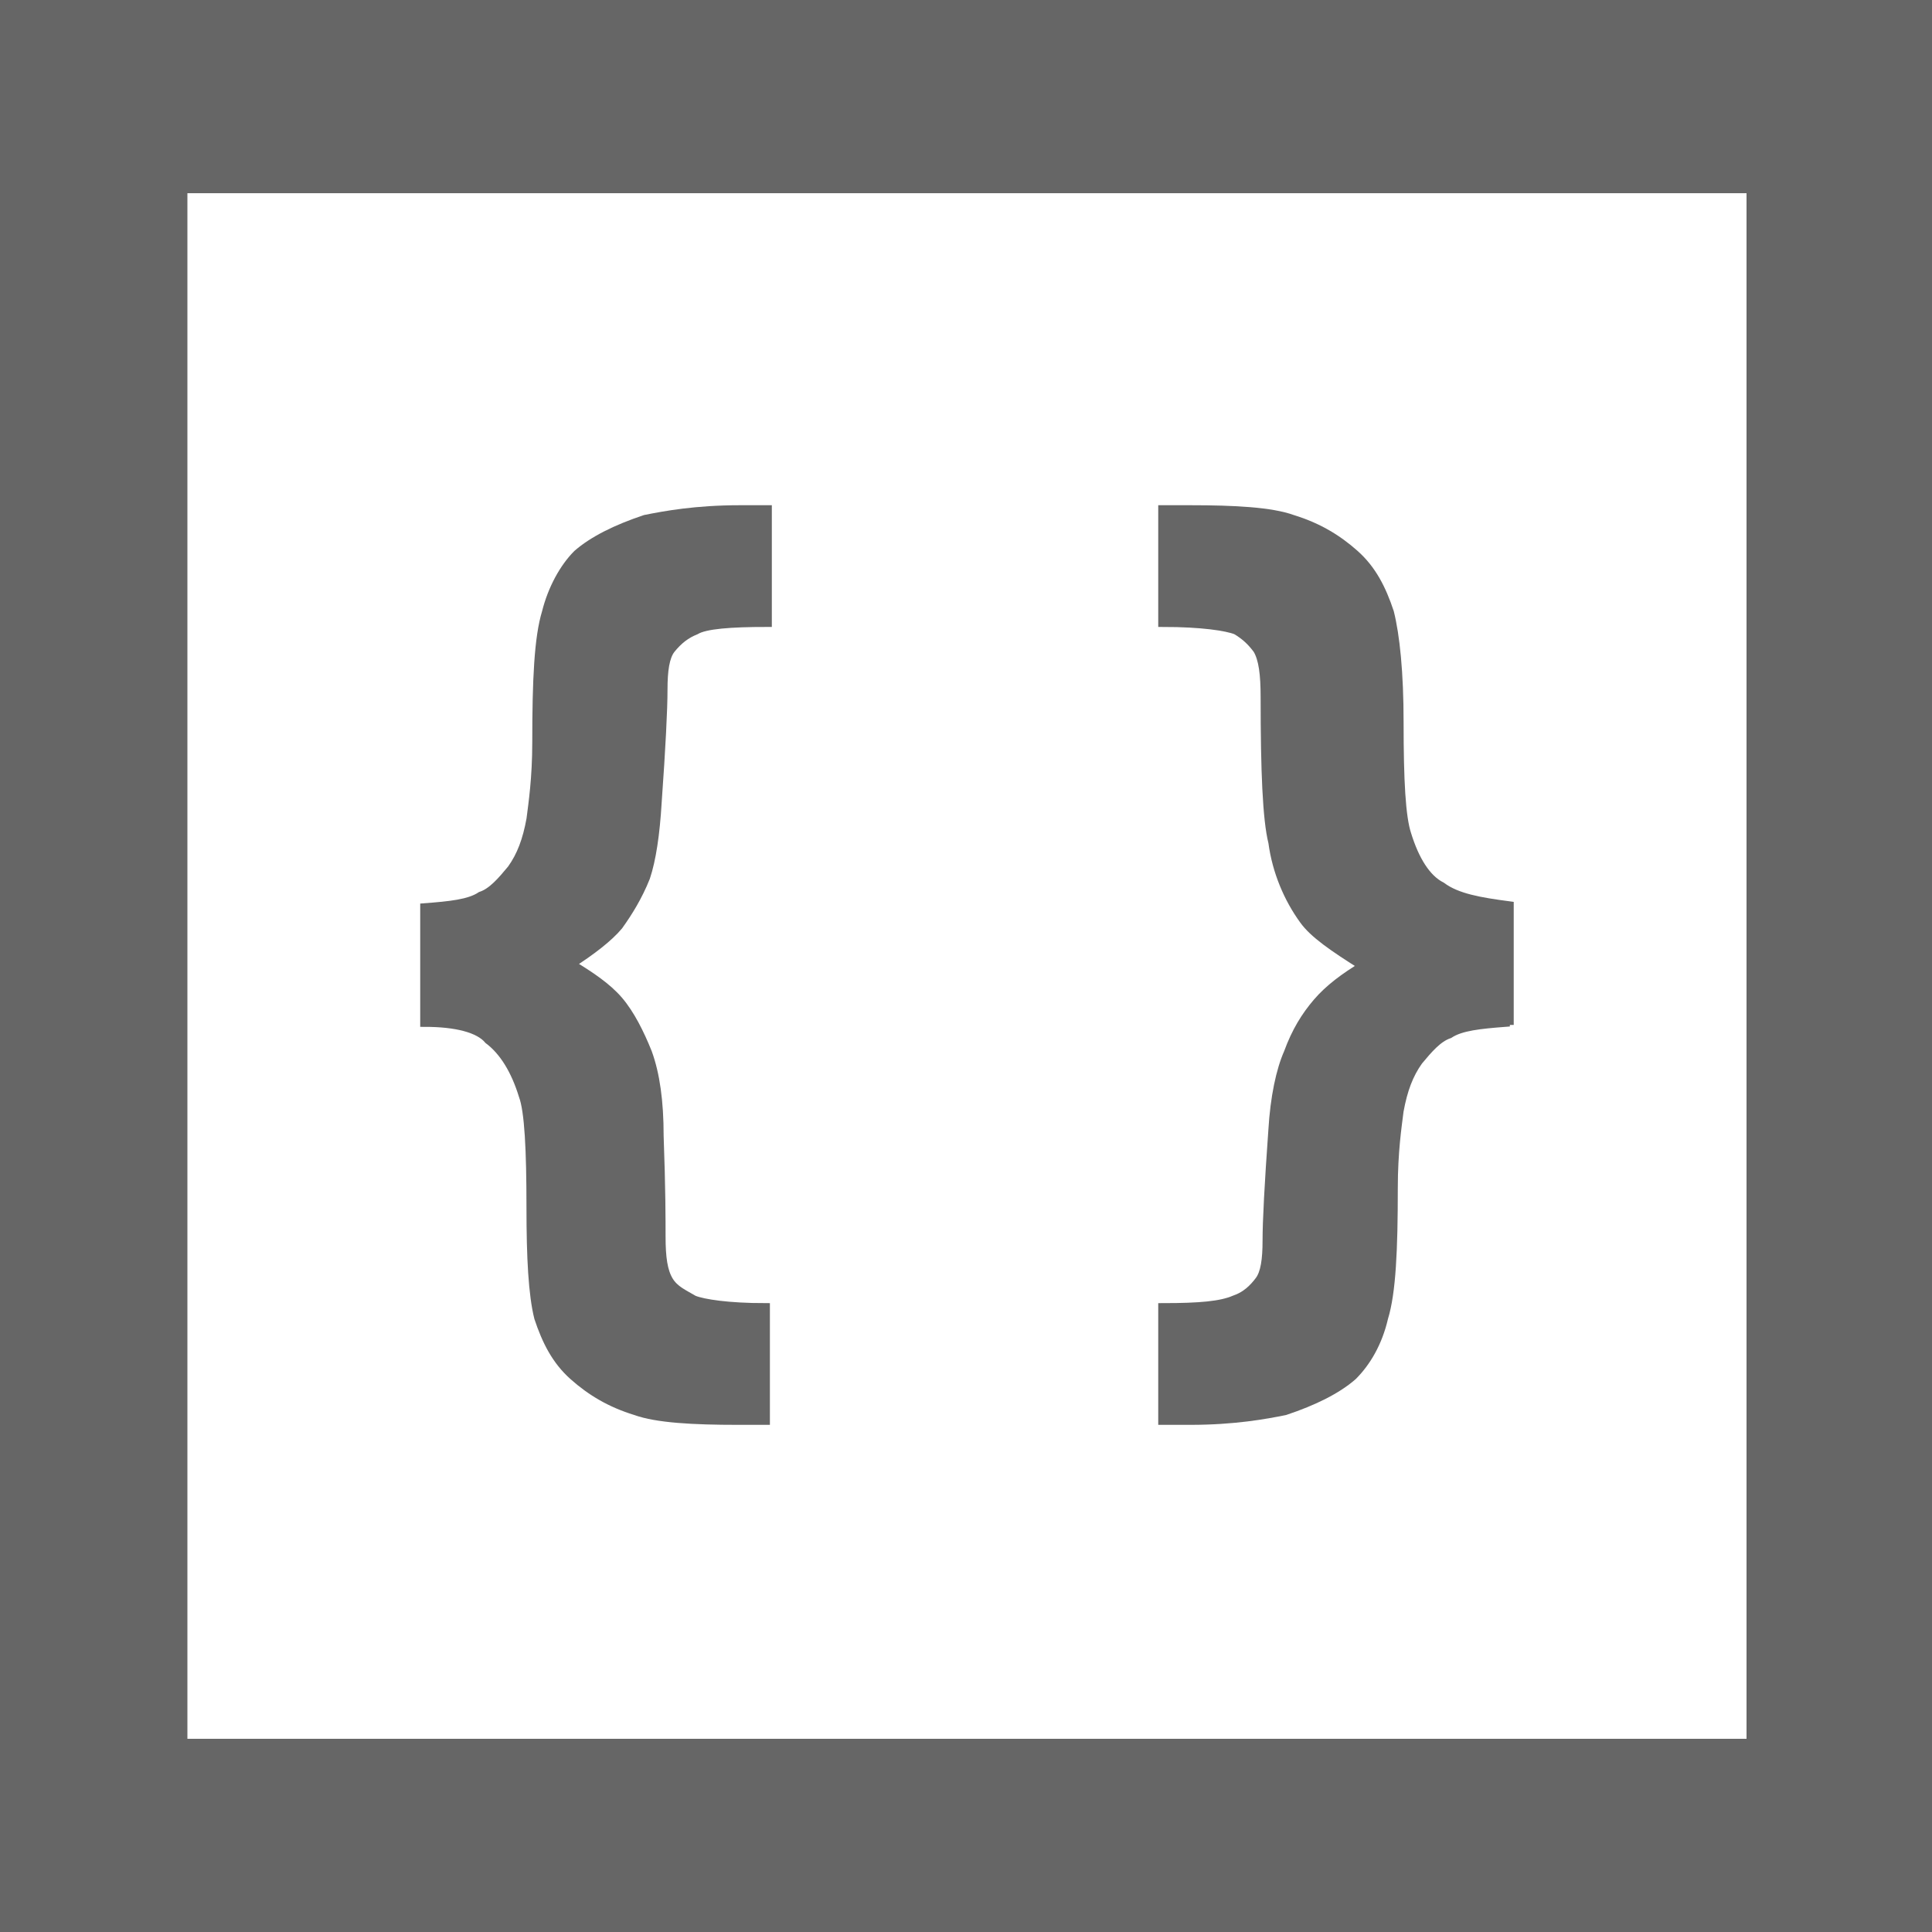
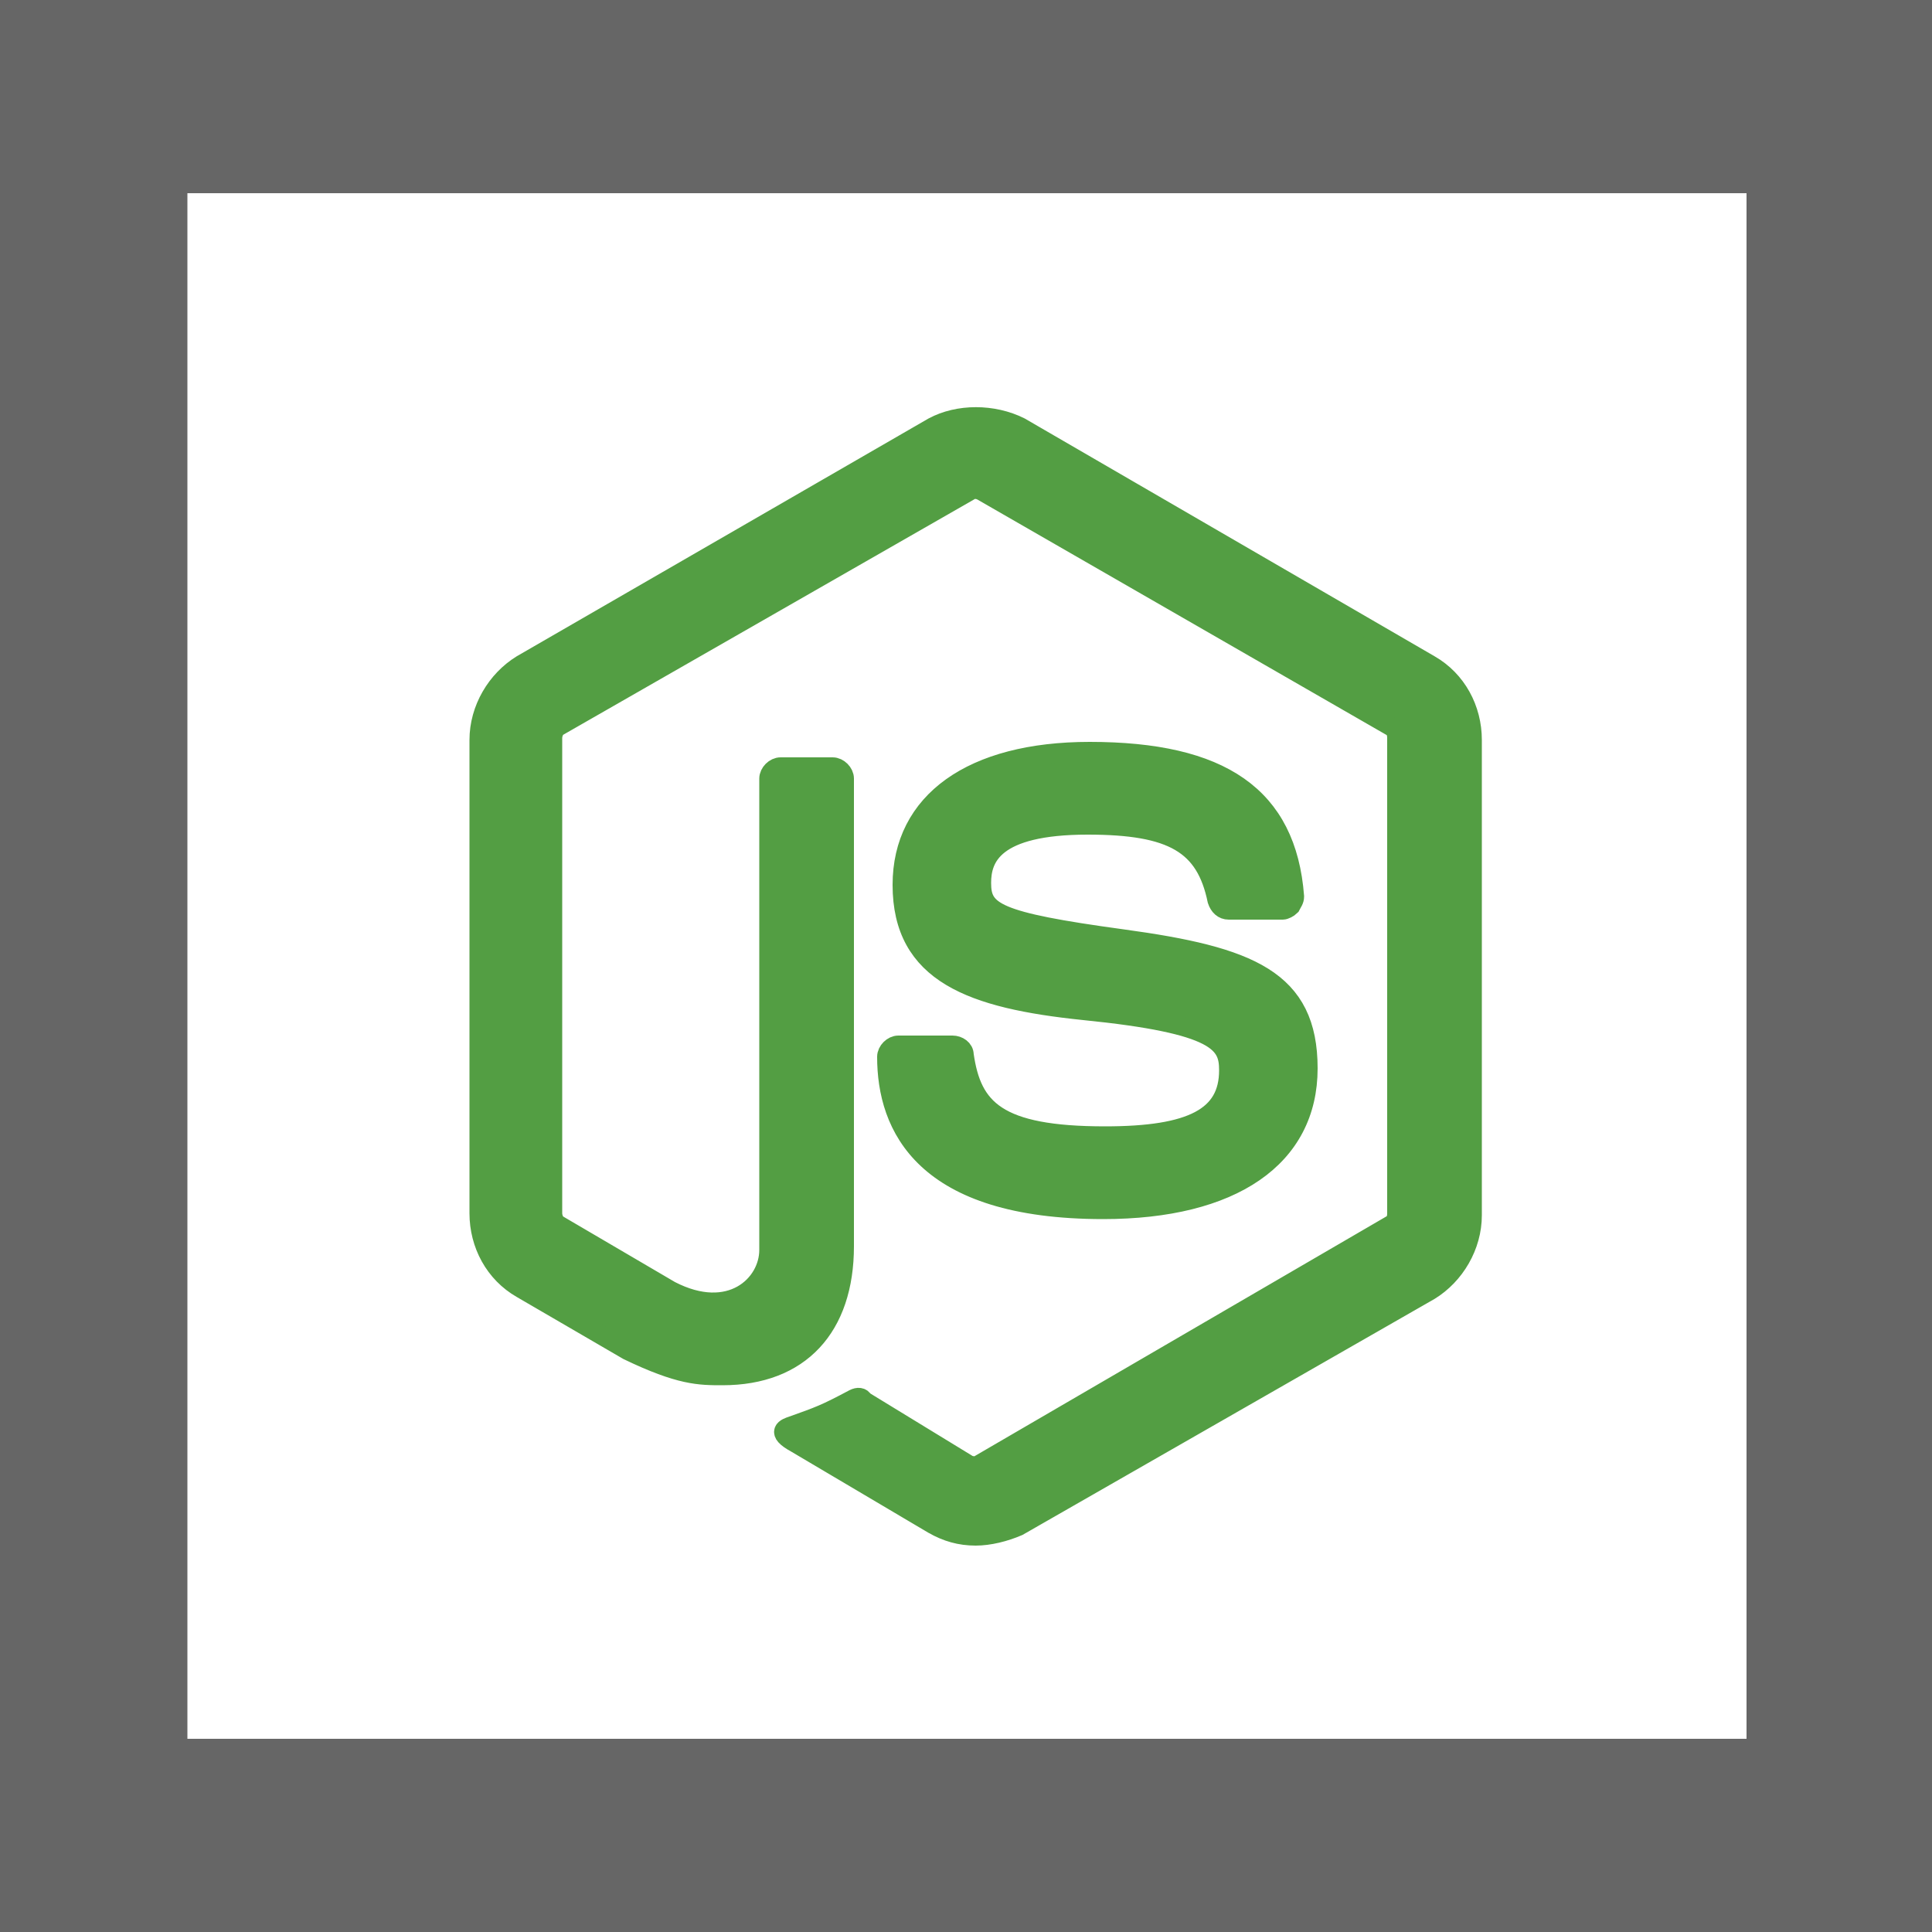
<svg xmlns="http://www.w3.org/2000/svg" viewBox="0 0 100 100">
  <style type="text/css">  
	.st0{fill:#FFFFFF;}
	.st1{fill:#666666;}
- 	.st2{fill:#666666;stroke:#666666;stroke-width:0.5;stroke-miterlimit:10;}
+ 	.st2{fill:#539E43;stroke:#539E43;stroke-miterlimit:10;}
</style>
  <rect class="st0" width="100" height="100" />
  <path class="st1" d="M100 100H0V0h100V100zM9.7 90h80.7V10H9.7" />
-   <path class="st2" d="M22 52.9V47c1.3-0.1 2.3-0.2 2.9-0.6 0.6-0.2 1.1-0.8 1.6-1.4 0.5-0.7 0.8-1.5 1-2.6 0.1-0.8 0.3-2.1 0.3-4 0-3.2 0.1-5.4 0.5-6.7 0.3-1.2 0.9-2.3 1.6-3 0.8-0.7 2-1.3 3.5-1.8 1-0.2 2.6-0.5 4.9-0.5h1.4v5.8c-1.9 0-3.2 0.1-3.7 0.4 -0.5 0.2-0.9 0.5-1.3 1 -0.3 0.4-0.4 1.1-0.4 2.1s-0.1 3-0.3 5.8c-0.1 1.7-0.3 3-0.6 3.9 -0.4 1-0.9 1.8-1.4 2.5 -0.5 0.6-1.4 1.3-2.5 2 1 0.6 1.9 1.2 2.5 1.9 0.6 0.7 1.1 1.7 1.5 2.7 0.4 1.1 0.6 2.5 0.6 4.3 0.1 2.7 0.1 4.4 0.1 5.2 0 1.1 0.1 1.8 0.4 2.3 0.3 0.5 0.8 0.7 1.3 1 0.5 0.2 1.8 0.4 3.7 0.4v5.8h-1.4c-2.3 0-4.2-0.1-5.3-0.5 -1.3-0.4-2.3-1-3.2-1.8 -0.9-0.8-1.4-1.8-1.8-3 -0.3-1.2-0.4-3.1-0.4-5.7 0-3-0.1-5-0.4-5.8 -0.4-1.3-1-2.3-1.8-2.9C24.8 53.2 23.6 52.9 22 52.9z" />
-   <path class="st2" d="M77.9 52.9c-1.3 0.1-2.3 0.2-2.9 0.6 -0.6 0.2-1.1 0.8-1.6 1.4 -0.5 0.7-0.8 1.5-1 2.6 -0.1 0.8-0.3 2.1-0.3 4 0 3.2-0.1 5.4-0.5 6.7 -0.3 1.3-0.9 2.3-1.6 3 -0.8 0.7-2 1.3-3.5 1.8 -1 0.2-2.6 0.5-4.9 0.5h-1.4v-5.8c1.9 0 3-0.1 3.7-0.4 0.6-0.2 1-0.6 1.3-1 0.3-0.4 0.4-1.1 0.4-2.1 0-1 0.1-2.9 0.3-5.7 0.1-1.7 0.4-3.1 0.8-4 0.4-1.1 0.9-1.9 1.5-2.6 0.6-0.7 1.4-1.3 2.4-1.9C69 49 68 48.3 67.5 47.6c-0.8-1.1-1.4-2.5-1.6-4 -0.3-1.2-0.4-3.7-0.4-7.5 0-1.2-0.1-2-0.4-2.5 -0.3-0.4-0.6-0.7-1.1-1 -0.5-0.2-1.8-0.4-3.8-0.4v-5.8h1.4c2.3 0 4.2 0.1 5.3 0.5 1.3 0.4 2.3 1 3.2 1.8 0.9 0.8 1.4 1.8 1.8 3 0.3 1.2 0.5 3.1 0.5 5.7 0 3 0.1 4.9 0.4 5.8 0.4 1.3 1 2.3 1.8 2.7 0.8 0.6 2 0.8 3.5 1v5.9H77.9z" />
+   <path class="st2" d="M50.5 79.5c-0.8 0-1.5-0.2-2.2-0.6l-7.1-4.2c-1.1-0.6-0.5-0.8-0.2-0.9 1.4-0.5 1.7-0.6 3.2-1.4 0.2-0.1 0.4-0.1 0.5 0.1l5.4 3.3c0.2 0.1 0.5 0.1 0.6 0L72 63.4c0.2-0.1 0.3-0.3 0.3-0.6V38.2c0-0.3-0.1-0.5-0.3-0.6L50.8 25.4c-0.2-0.1-0.5-0.1-0.6 0L28.9 37.6c-0.2 0.1-0.3 0.4-0.3 0.6v24.6c0 0.2 0.1 0.5 0.3 0.6l5.8 3.4c3.1 1.6 5.1-0.3 5.1-2.1V40.3c0-0.3 0.3-0.6 0.6-0.6h2.7c0.3 0 0.6 0.3 0.6 0.6v24.2c0 4.2-2.3 6.7-6.3 6.7 -1.2 0-2.2 0-4.9-1.3L27 66.7c-1.4-0.8-2.2-2.3-2.2-3.9V38.3c0-1.6 0.9-3.1 2.2-3.9l21.3-12.3c1.3-0.7 3.1-0.7 4.5 0L74 34.4c1.4 0.8 2.2 2.3 2.2 3.9v24.6c0 1.6-0.9 3.1-2.2 3.9L52.7 79C52 79.3 51.2 79.5 50.5 79.5L50.5 79.5zM57.1 62.6c-9.3 0-11.2-4.3-11.2-7.9 0-0.3 0.3-0.6 0.6-0.6h2.8c0.3 0 0.6 0.2 0.6 0.5 0.4 2.8 1.7 4.2 7.3 4.2 4.5 0 6.4-1 6.4-3.4 0-1.4-0.5-2.4-7.5-3.1 -5.8-0.6-9.4-1.9-9.4-6.5 0-4.3 3.6-6.9 9.7-6.9 6.8 0 10.2 2.3 10.6 7.5 0 0.2-0.1 0.3-0.2 0.5 -0.1 0.1-0.3 0.2-0.4 0.2h-2.8c-0.3 0-0.5-0.2-0.6-0.5 -0.6-2.9-2.3-3.9-6.7-3.9 -4.9 0-5.5 1.7-5.5 3 0 1.5 0.7 2 7.3 2.9 6.6 0.9 9.6 2.1 9.6 6.7C67.7 59.9 63.8 62.6 57.1 62.6L57.1 62.6z" />
</svg>
